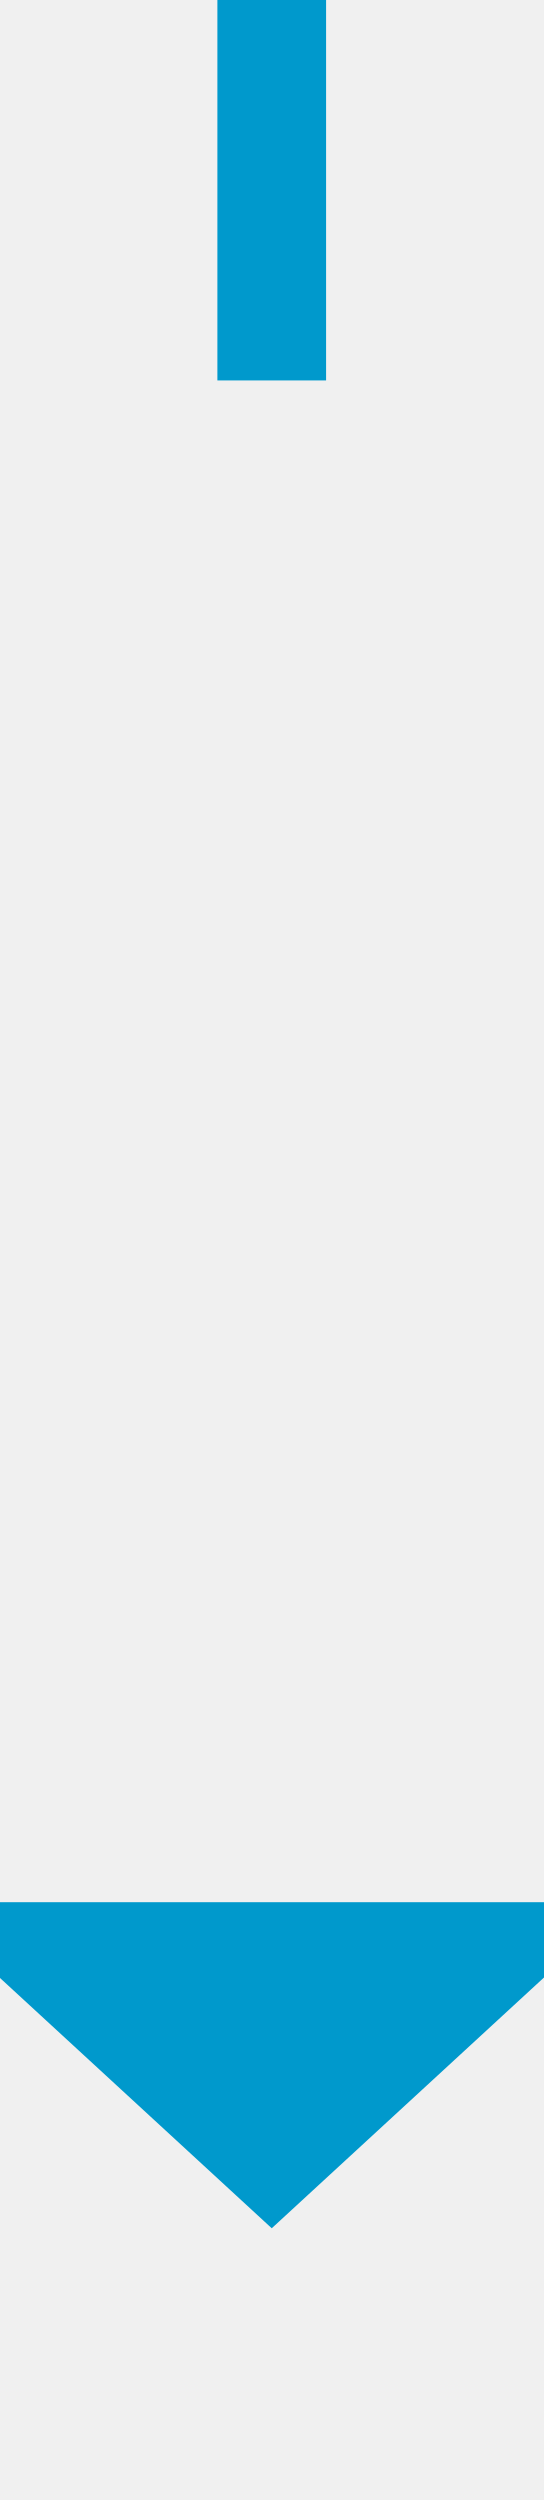
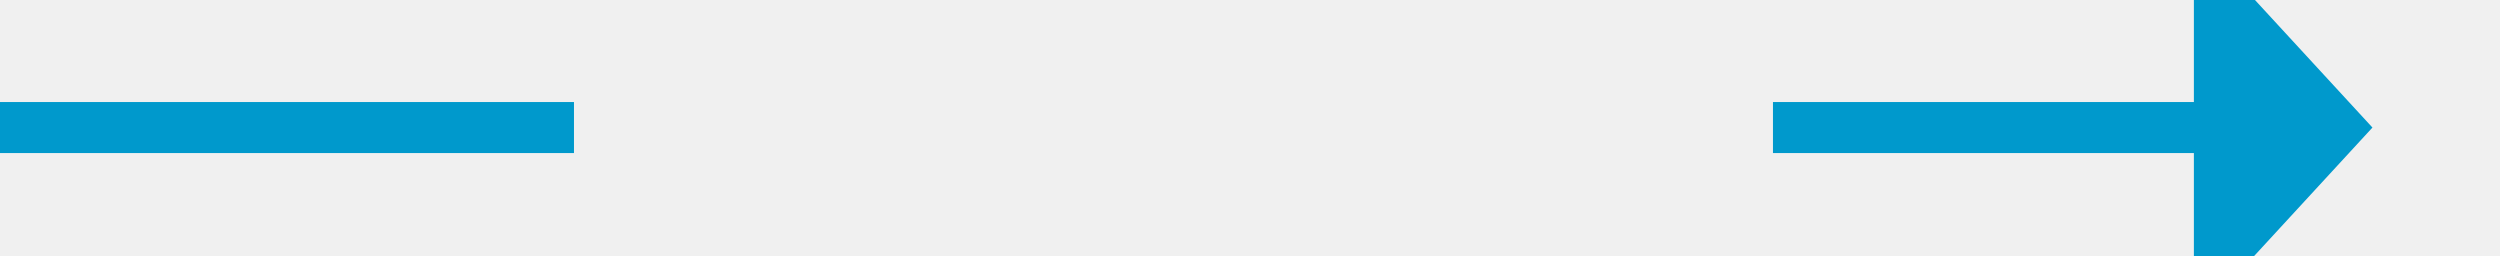
- <svg xmlns="http://www.w3.org/2000/svg" version="1.1" width="10px" height="46px" preserveAspectRatio="xMidYMin meet" viewBox="601 1990  8 46">
+ <svg xmlns="http://www.w3.org/2000/svg" version="1.1" width="98px" height="10px" preserveAspectRatio="xMinYMid meet" viewBox="655 1725  98 8">
  <defs>
-     <mask fill="white" id="clip631">
-       <path d="M 581.5 1997  L 628.5 1997  L 628.5 2025  L 581.5 2025  Z M 581.5 1990  L 628.5 1990  L 628.5 2041  L 581.5 2041  Z " fill-rule="evenodd" />
+     <mask fill="white" id="clip199">
+       <path d="M 677.5 1715  L 724.5 1715  L 724.5 1743  L 677.5 1743  Z M 655 1715  L 758 1715  L 758 1743  L 655 1743  Z " fill-rule="evenodd" />
    </mask>
  </defs>
-   <path d="M 605 1997  L 605 1990  " stroke-width="2" stroke="#0099cc" fill="none" />
-   <path d="M 597.4 2024  L 605 2031  L 612.6 2024  L 597.4 2024  Z " fill-rule="nonzero" fill="#0099cc" stroke="none" mask="url(#clip631)" />
+   <path d="M 677.5 1729  L 655 1729  M 724.5 1729  L 742 1729  " stroke-width="2" stroke="#0099cc" fill="none" />
+   <path d="M 741 1736.6  L 748 1729  L 741 1721.4  L 741 1736.6  Z " fill-rule="nonzero" fill="#0099cc" stroke="none" mask="url(#clip199)" />
</svg>
